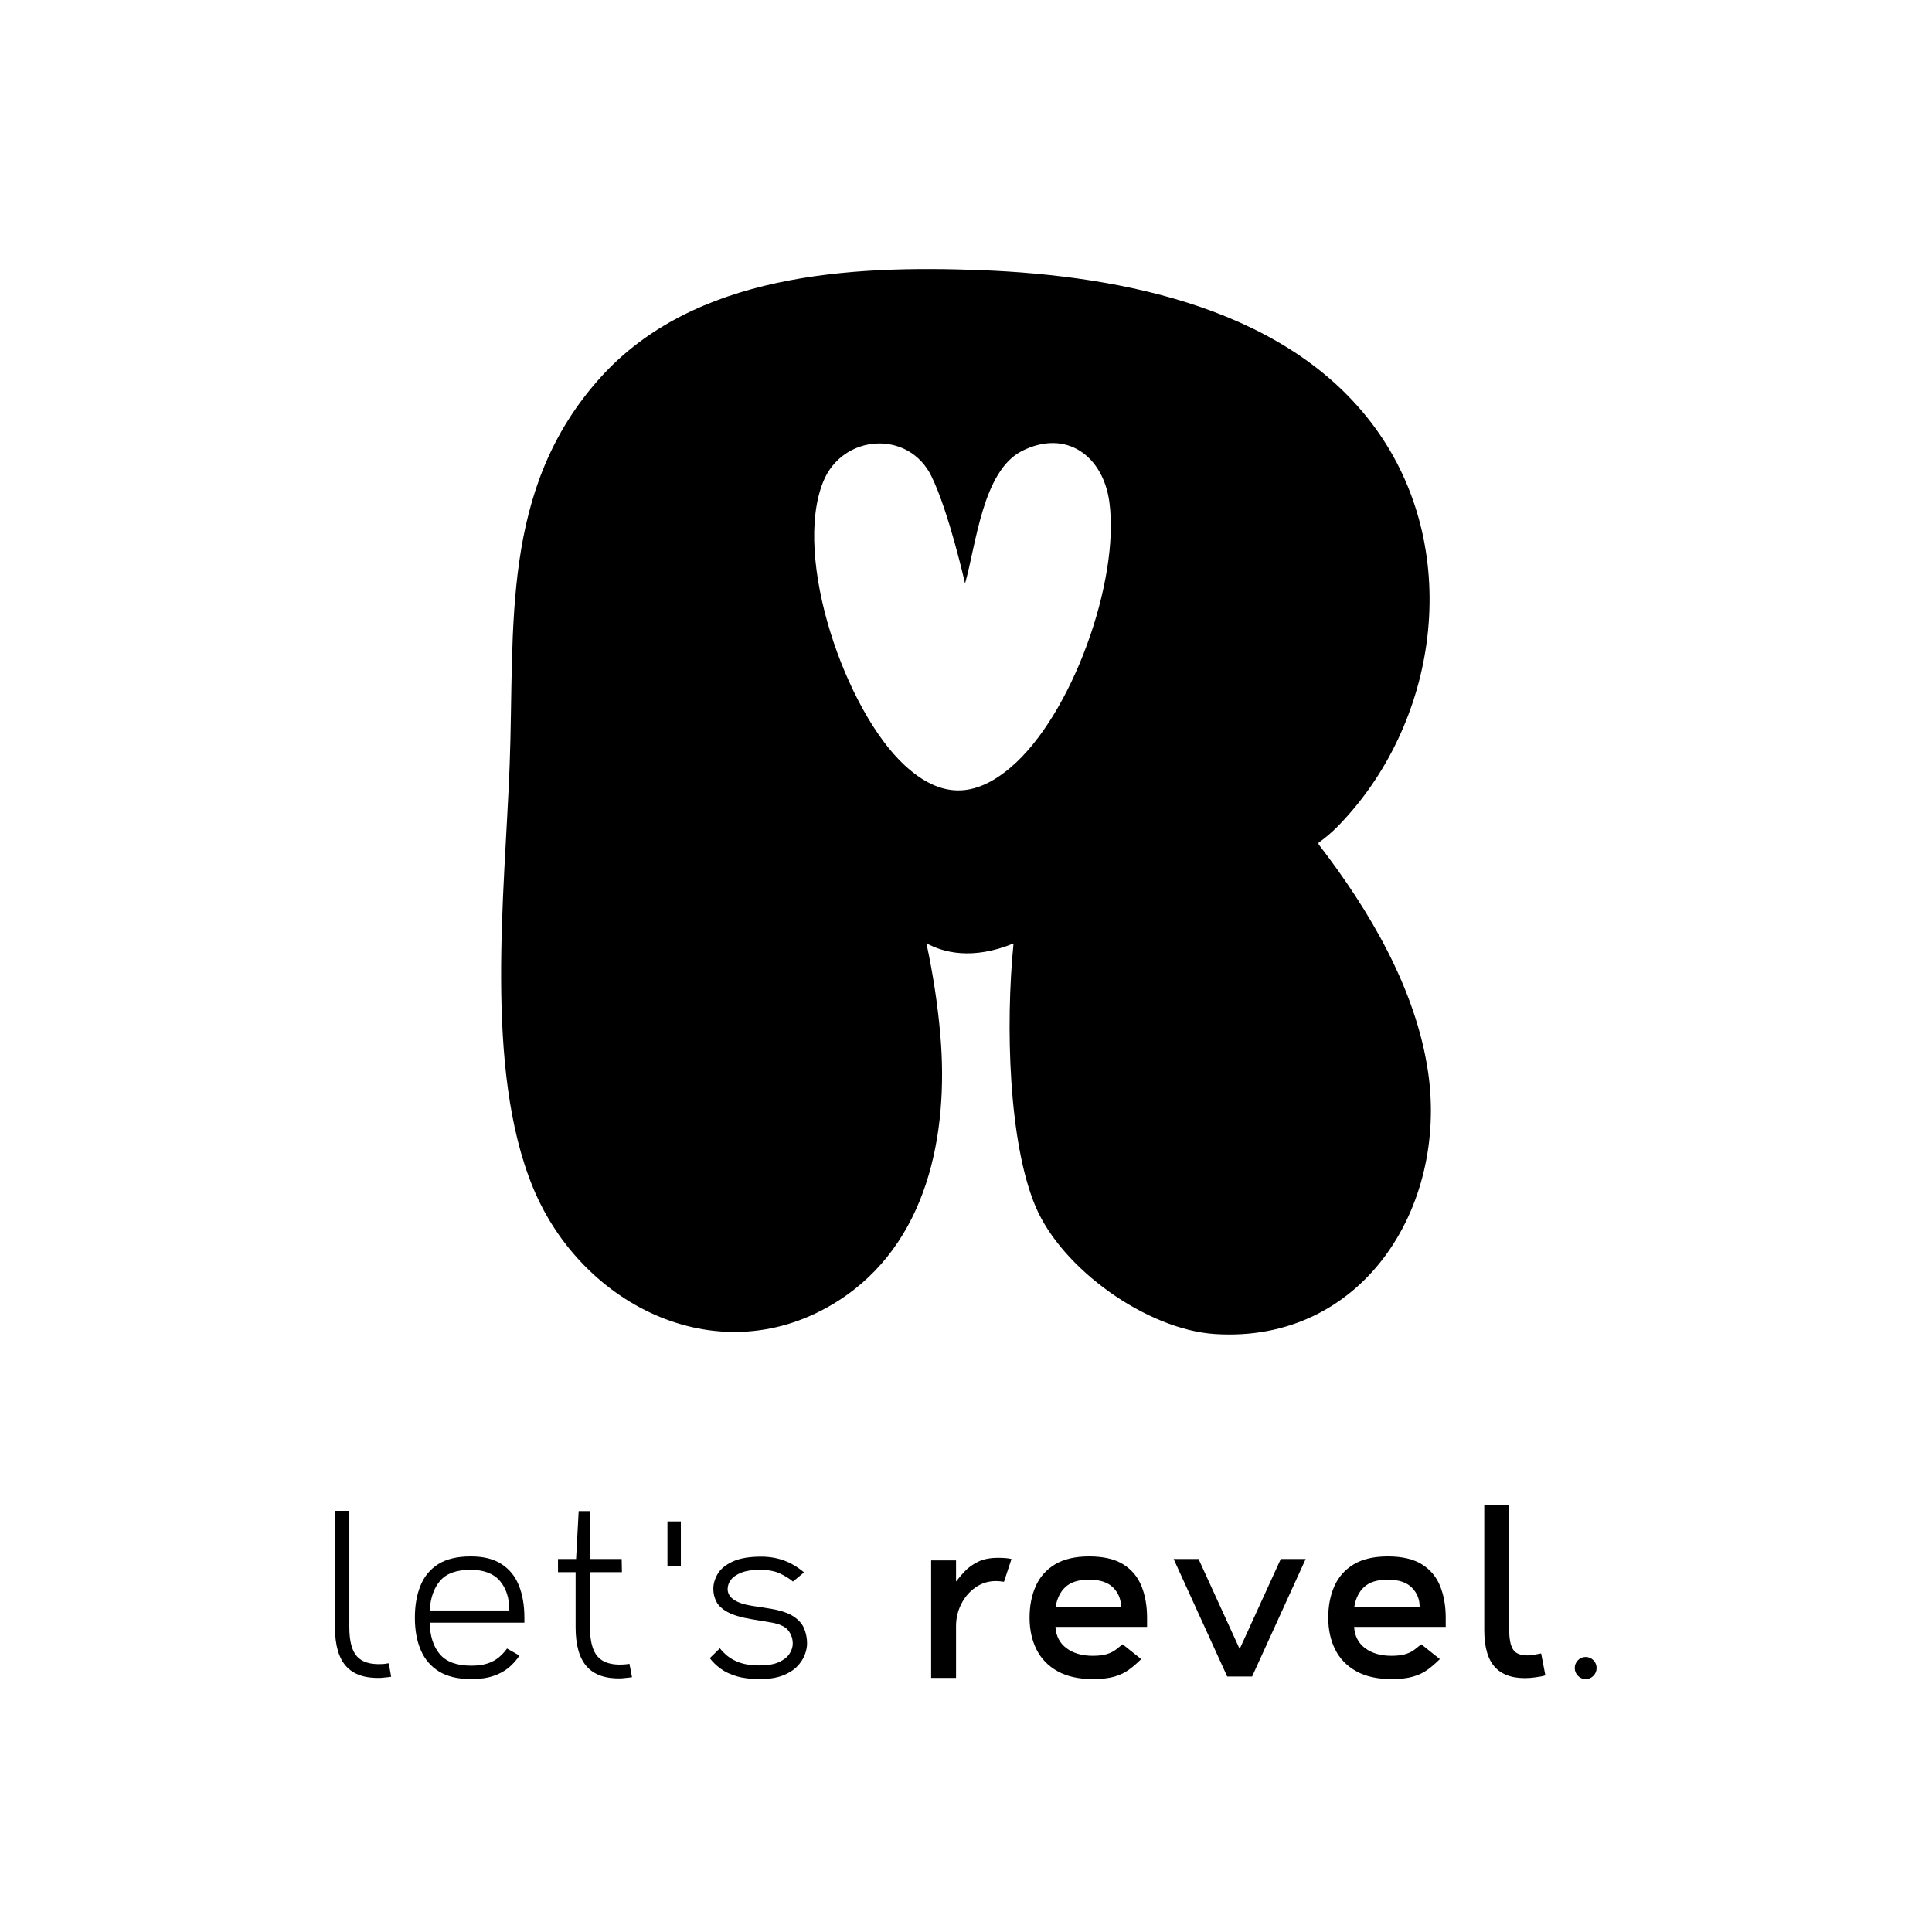
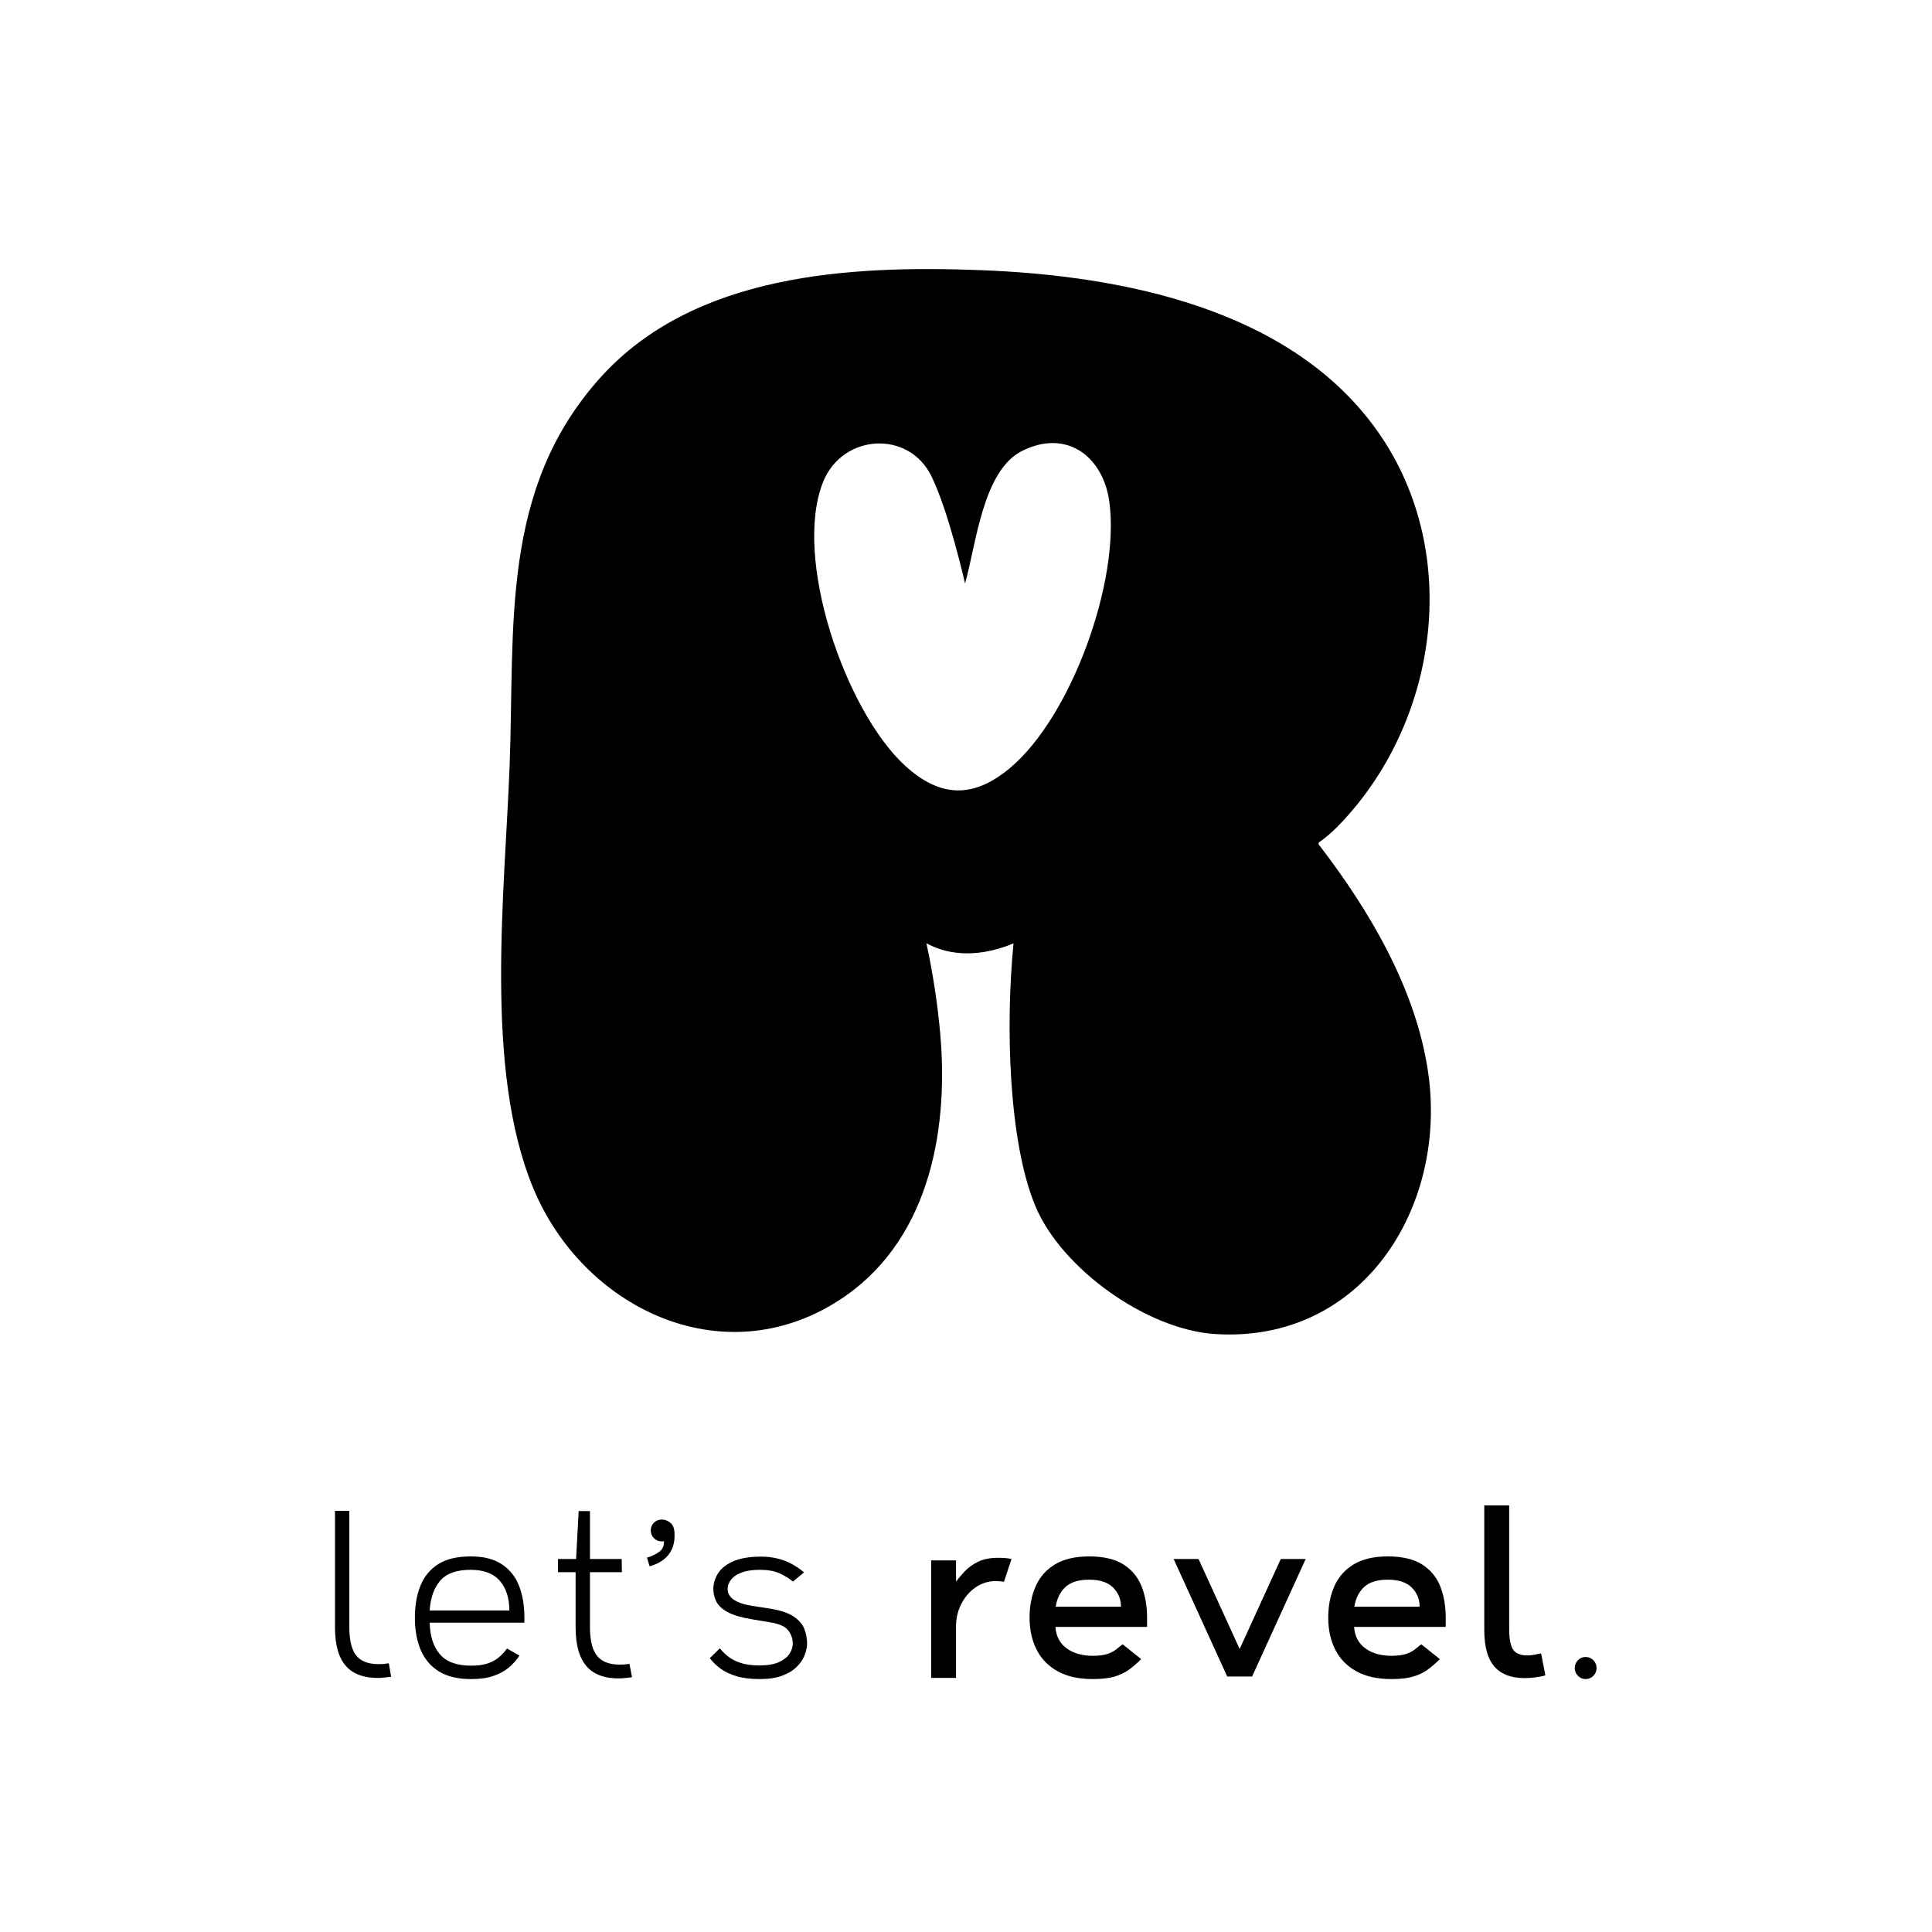
<svg xmlns="http://www.w3.org/2000/svg" id="Ebene_1" version="1.1" viewBox="0 0 2000 2000">
  <path d="M1478.34,1109.67c-12.63-86.17-61.03-167.86-113.34-235.62v-1.72c5.99-4.12,13.65-10.59,18.94-15.96,104.8-106.34,130.42-282.68,43.51-407.91-89.29-128.67-264.9-163.13-411.99-168.79-135.71-5.22-296.99,3.58-393.92,111.19-104,115.47-88.53,257.18-93.97,401.65-4.98,132.17-26.58,313.8,24.24,436.99,51.01,123.68,194.79,194.37,315.81,117.17,92.45-58.98,114.64-172.23,105.83-275.04-2.75-32.05-7.69-63.81-14.42-95.18,17.33,9.51,47.39,17.7,90.18.19-8.47,84.8-5.07,206.06,22.7,272.14,27.28,64.93,115.51,127.73,185.97,132.22,152.23,9.7,240.98-131.21,220.46-271.33ZM1046.01,794.64c-37.7,31.83-72.22,31.79-109.24-2.16-61.5-56.39-116.52-215.16-84.54-293.94,20-49.26,88.33-53.89,111.99-5.57,18.13,37.04,34.79,111.03,34.79,111.03,11.57-40.35,18.17-116.78,59.17-137.27,45.78-22.89,83.72,5.48,90.19,52.64,11.21,81.79-38.94,221.74-102.36,275.27Z" />
  <g>
    <path d="M404.92,1735.74c-.97.16-2.11.32-3.41.49-1.3.16-2.6.28-3.89.37-1.3.08-2.52.2-3.65.37-16.06.49-27.94-3.53-35.64-12.04-7.7-8.51-11.55-21.93-11.55-40.26v-120.65h14.84v120.41c0,14.44,2.68,24.57,8.03,30.41,5.35,5.84,14.03,8.43,26.03,7.78,1.13,0,2.35-.12,3.65-.37,1.3-.24,2.35-.37,3.16-.37l2.43,13.86Z" />
    <path d="M542.84,1679.79h-98.03c.32,13.95,3.85,24.85,10.58,32.72,6.73,7.87,17.55,11.8,32.47,11.8,6.65,0,12.28-.77,16.91-2.31,4.62-1.54,8.55-3.69,11.8-6.45,3.24-2.76,6-5.75,8.27-9l12.89,7.3c-3.08,4.7-6.81,8.88-11.19,12.53-4.38,3.65-9.73,6.53-16.06,8.64-6.32,2.11-13.87,3.16-22.62,3.16-13.79,0-24.93-2.64-33.45-7.91-8.51-5.27-14.8-12.65-18.85-22.14-4.06-9.49-6.08-20.63-6.08-33.45s1.95-23.76,5.84-33.32c3.89-9.57,10.05-16.99,18.49-22.26,8.43-5.27,19.54-7.9,33.33-7.9s23.8,2.64,31.99,7.9c8.19,5.27,14.19,12.65,18,22.14,3.81,9.49,5.72,20.64,5.72,33.45v5.11ZM444.81,1667.14h82.46c0-12.81-3.28-23.03-9.85-30.65-6.57-7.62-16.66-11.43-30.28-11.43-14.44,0-24.9,3.73-31.38,11.19-6.49,7.46-10.14,17.76-10.95,30.89Z" />
    <path d="M654.25,1736.22c-1.14.16-2.35.32-3.65.49-1.3.16-2.55.28-3.77.37-1.22.08-2.47.2-3.77.37-16.06.49-27.94-3.61-35.64-12.28-7.7-8.67-11.55-22.18-11.55-40.5v-57.16h-18.24v-13.62h18.73l2.68-49.62h11.68v49.62h32.84l.24,13.62h-33.08v56.92c0,14.44,2.71,24.65,8.15,30.65,5.43,6,14.15,8.68,26.15,8.03.97,0,2.03-.08,3.16-.24,1.13-.16,2.27-.32,3.41-.49l2.68,13.86Z" />
-     <path d="M704.811 1621.427H690.946V1574.966H704.811Z" />
+     <path d="M685.108 1595.642Q680.243 1595.642 676.959 1592.359Q673.675 1589.075 673.675 1584.21Q673.675 1579.588 676.959 1576.304Q680.243 1573.02 685.108 1573.02Q689.973 1573.02 693.986 1576.426Q698 1579.831 698.243 1586.642Q698.73 1596.859 695.567 1603.67Q692.405 1610.481 686.445 1614.859Q680.486 1619.238 672.459 1621.427L669.783 1612.427Q677.324 1610.237 682.553 1606.345Q687.783 1602.453 687.297 1595.156Q687.054 1595.642 686.202 1595.642Q685.351 1595.642 685.108 1595.642Z" />
    <path d="M820.87,1637.22c-3.89-3.24-8.51-6.08-13.86-8.51-5.35-2.43-12.16-3.65-20.43-3.65-7.78,0-14.15.97-19.1,2.92-4.95,1.95-8.56,4.42-10.82,7.42-2.27,3-3.41,6.2-3.41,9.61,0,4.38,2.11,8.03,6.32,10.95,4.22,2.92,10.38,5.03,18.49,6.32l20.19,3.16c10.38,1.79,18.24,4.5,23.6,8.15,5.35,3.65,8.96,7.9,10.82,12.77,1.86,4.86,2.8,9.81,2.8,14.84,0,3.89-.85,7.99-2.55,12.28-1.7,4.3-4.42,8.31-8.15,12.04-3.73,3.73-8.72,6.77-14.96,9.12-6.25,2.35-13.99,3.53-23.23,3.53s-17.39-.97-23.96-2.92c-6.57-1.95-12.08-4.54-16.54-7.78-4.46-3.24-8.23-6.89-11.31-10.95l10.46-10.22c1.95,2.6,4.58,5.27,7.91,8.03,3.32,2.76,7.66,5.07,13.01,6.93,5.35,1.87,12.08,2.8,20.19,2.8s14.92-1.13,19.95-3.41c5.02-2.27,8.67-5.15,10.95-8.64,2.27-3.49,3.41-7.01,3.41-10.58,0-5.19-1.62-9.81-4.87-13.86-3.25-4.05-9.65-6.81-19.22-8.27l-18.97-3.16c-10.54-1.78-18.65-4.22-24.32-7.3-5.68-3.08-9.57-6.69-11.68-10.82-2.11-4.14-3.16-8.55-3.16-13.26,0-5.19,1.5-10.34,4.5-15.45,3-5.11,8.15-9.36,15.45-12.77,7.3-3.41,17.19-5.11,29.68-5.11,5.67,0,11.11.61,16.3,1.82,5.19,1.22,10.1,3.04,14.72,5.47,4.62,2.43,9.04,5.43,13.26,9l-11.43,9.49Z" />
    <path d="M1039.31,1637.46c-1.3-.16-2.64-.32-4.01-.49-1.38-.16-2.88-.24-4.5-.24-7.62,0-14.56,2.15-20.8,6.45-6.25,4.3-11.19,10.01-14.84,17.15-3.65,7.14-5.47,14.84-5.47,23.11v53.52h-25.78v-121.63h25.78v21.89c2.43-3.24,5.43-6.77,9-10.58,3.57-3.81,8.11-7.09,13.62-9.85,5.51-2.76,12.49-4.14,20.92-4.14,2.59,0,5.02.08,7.3.24,2.27.16,4.46.49,6.57.97l-7.78,23.6Z" />
    <path d="M1187.44,1684.17h-94.87c.65,9.57,4.5,16.95,11.55,22.13,7.05,5.19,16.09,7.78,27.12,7.78,6.16,0,11.11-.61,14.84-1.82,3.73-1.22,6.77-2.75,9.12-4.62,2.35-1.86,4.66-3.69,6.93-5.47l19.22,15.32c-4.22,4.22-8.43,7.87-12.65,10.95-4.22,3.08-9.24,5.47-15.08,7.18-5.84,1.7-13.3,2.55-22.38,2.55-14.6,0-26.76-2.71-36.49-8.15-9.73-5.43-16.99-12.93-21.77-22.5-4.78-9.57-7.18-20.51-7.18-32.84s2.11-23.02,6.33-32.6c4.21-9.57,10.86-17.11,19.95-22.62,9.08-5.51,20.92-8.27,35.52-8.27s26.51,2.76,35.27,8.27c8.76,5.52,15.04,13.06,18.85,22.62,3.81,9.57,5.72,20.43,5.72,32.6v9.49ZM1092.82,1663.25h67.62c0-7.78-2.72-14.39-8.15-19.82-5.44-5.43-13.66-8.15-24.69-8.15s-19.02,2.47-24.45,7.42c-5.44,4.95-8.88,11.8-10.34,20.56Z" />
    <path d="M1351.64,1613.87l-55.46,121.63h-25.78l-55.46-121.63h25.78l42.57,93.17,42.57-93.17h25.78Z" />
    <path d="M1496.62,1684.17h-94.87c.65,9.57,4.5,16.95,11.55,22.13,7.05,5.19,16.09,7.78,27.12,7.78,6.16,0,11.1-.61,14.84-1.82,3.73-1.22,6.77-2.75,9.12-4.62,2.35-1.86,4.66-3.69,6.93-5.47l19.22,15.32c-4.22,4.22-8.43,7.87-12.65,10.95-4.22,3.08-9.24,5.47-15.08,7.18-5.84,1.7-13.3,2.55-22.38,2.55-14.6,0-26.76-2.71-36.49-8.15-9.73-5.43-16.99-12.93-21.77-22.5-4.78-9.57-7.17-20.51-7.17-32.84s2.1-23.02,6.32-32.6c4.22-9.57,10.86-17.11,19.95-22.62,9.08-5.51,20.92-8.27,35.51-8.27s26.52,2.76,35.27,8.27c8.76,5.52,15.04,13.06,18.85,22.62,3.81,9.57,5.72,20.43,5.72,32.6v9.49ZM1401.99,1663.25h67.62c0-7.78-2.72-14.39-8.15-19.82-5.44-5.43-13.66-8.15-24.69-8.15s-19.01,2.47-24.45,7.42c-5.44,4.95-8.88,11.8-10.34,20.56Z" />
    <path d="M1599.75,1734.28c-1.3.49-2.88.89-4.74,1.22-1.87.32-3.73.61-5.59.85-1.87.24-3.61.44-5.23.61-15.89,1.13-27.81-2.27-35.76-10.22-7.95-7.94-11.92-21.08-11.92-39.41v-128.92h25.78v128.44c0,12.49,2.23,20.35,6.69,23.6,4.46,3.25,11.15,4.06,20.07,2.43,1.13-.32,3.24-.73,6.32-1.22l4.38,22.62Z" />
    <path d="M1641.35,1738.17c-3.08,0-5.72-1.14-7.91-3.41-2.19-2.27-3.28-4.95-3.28-8.03s1.09-5.75,3.28-8.03c2.19-2.27,4.82-3.41,7.91-3.41,3.24,0,5.96,1.14,8.15,3.41,2.19,2.27,3.28,4.95,3.28,8.03s-1.09,5.76-3.28,8.03-4.91,3.41-8.15,3.41Z" />
  </g>
</svg>
